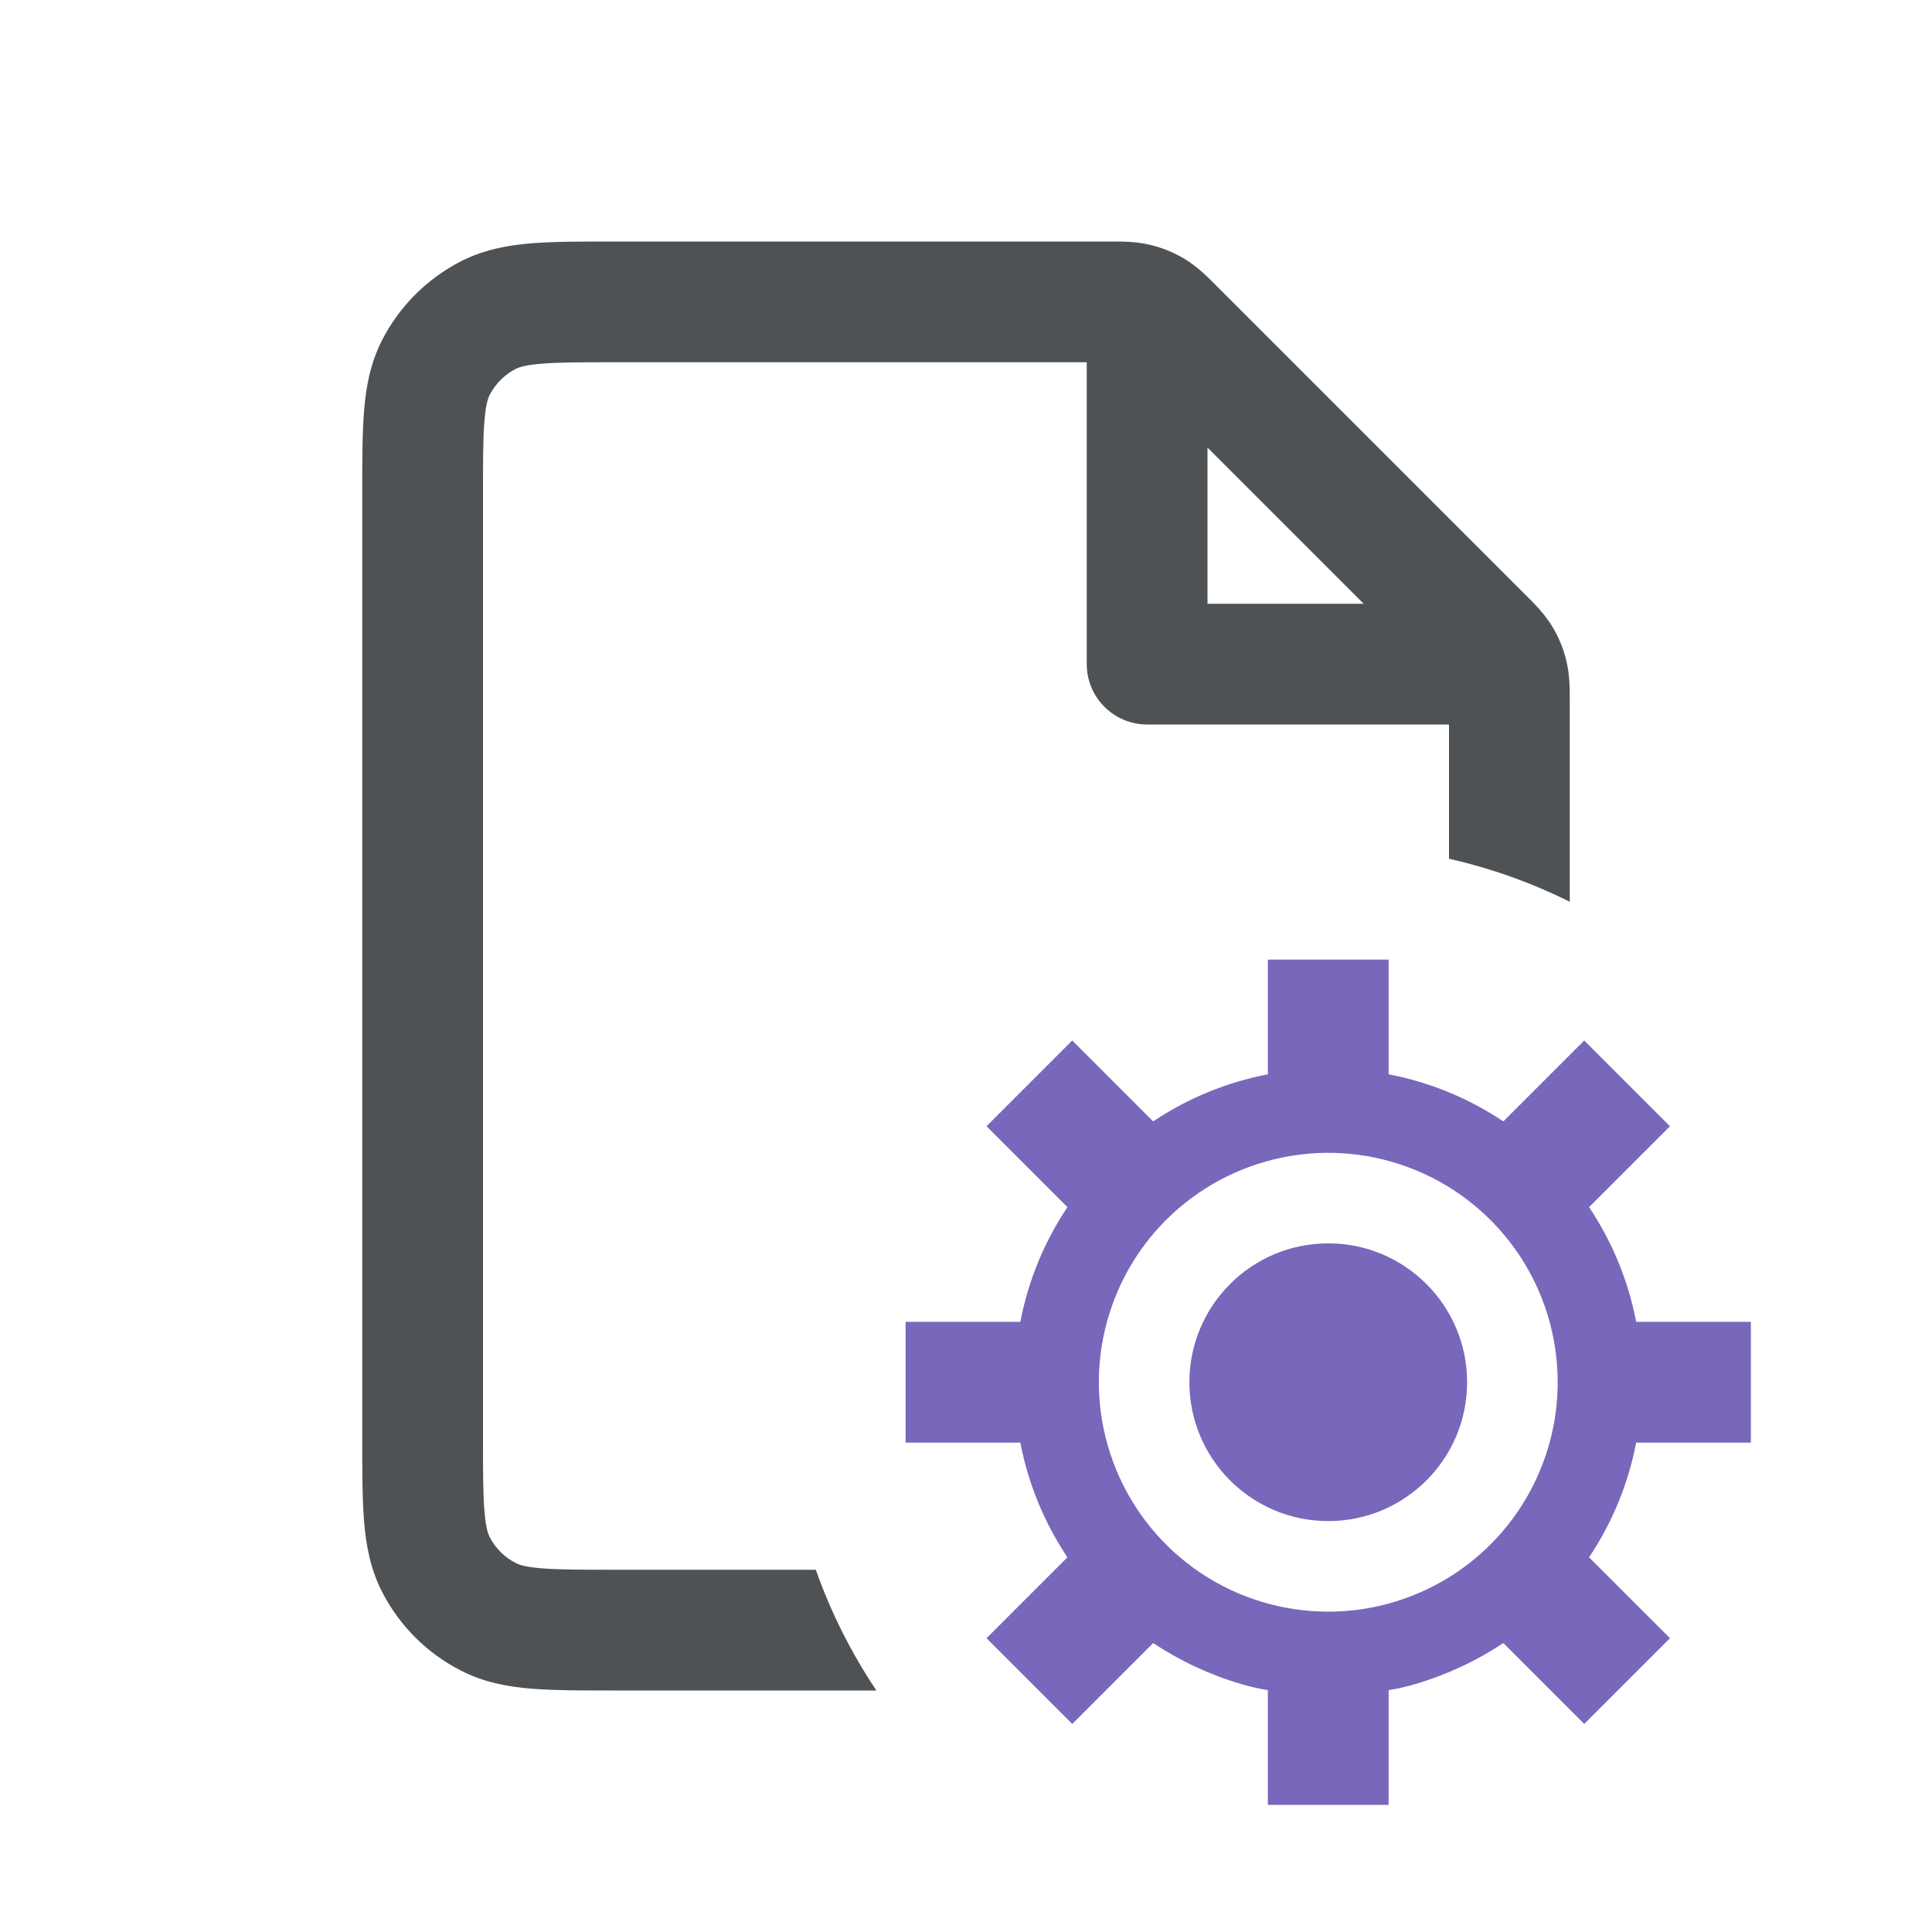
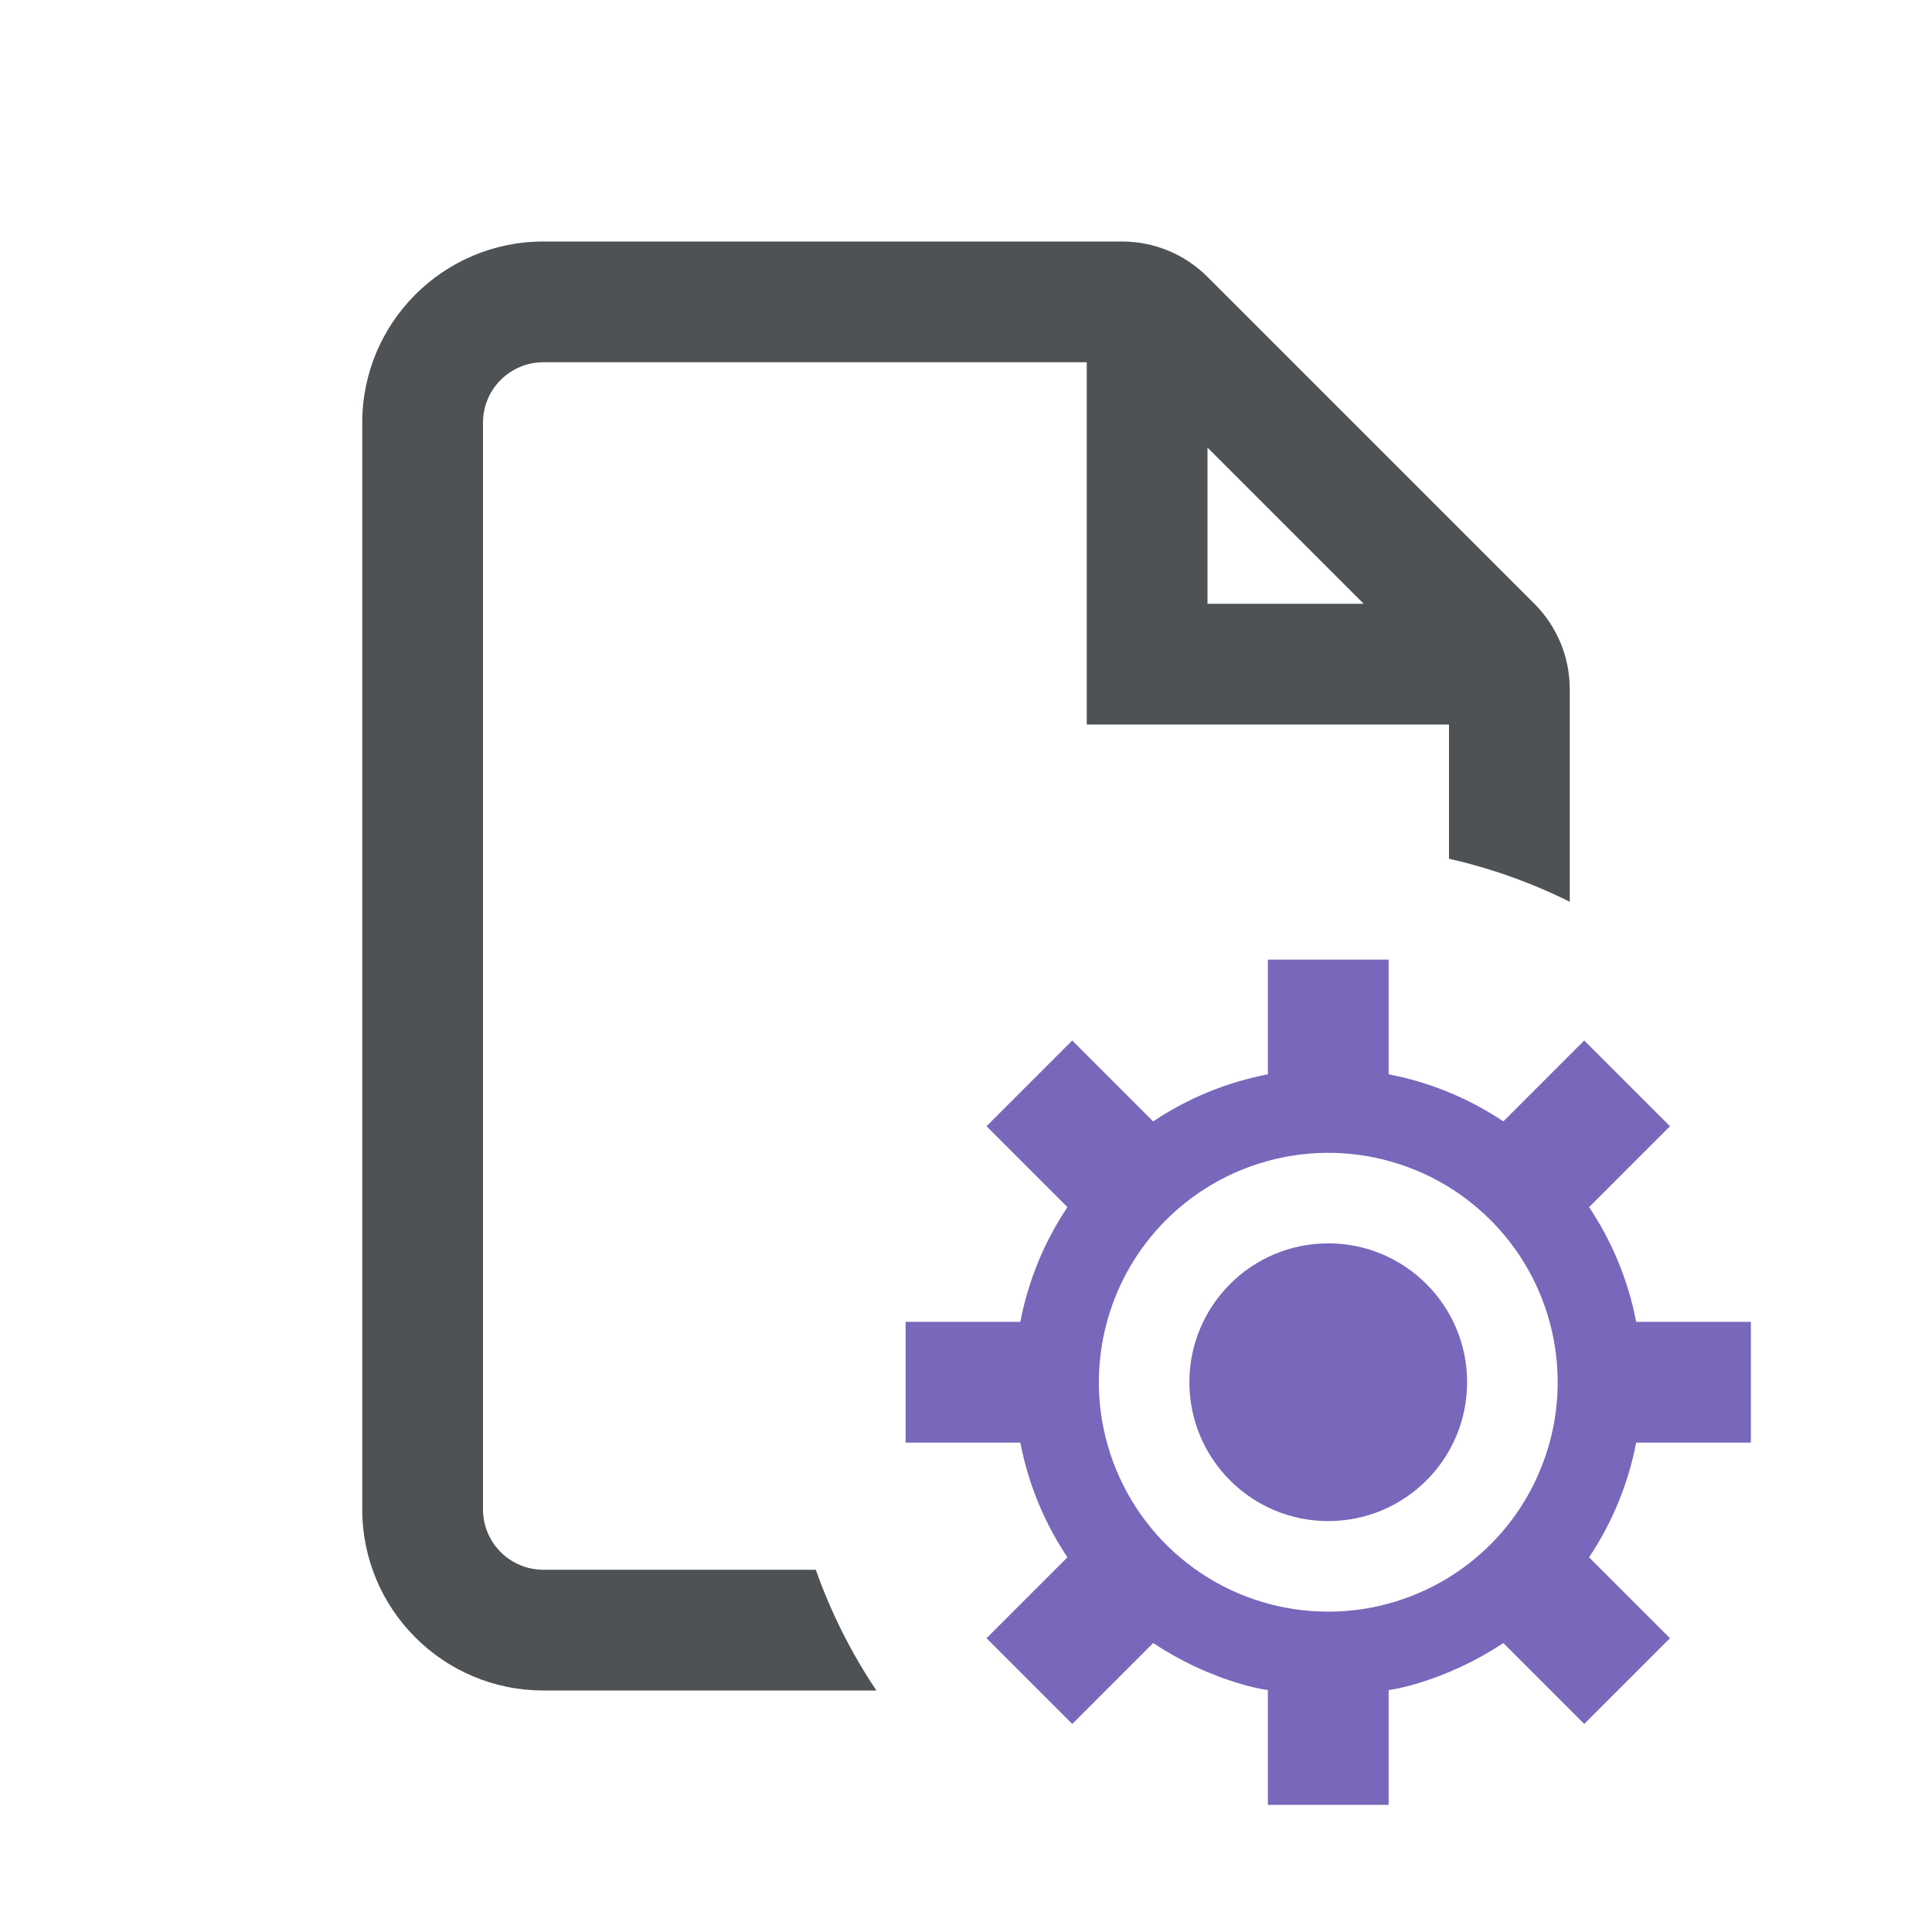
<svg xmlns="http://www.w3.org/2000/svg" width="16" height="16" viewBox="0 0 16 16" fill="none">
-   <path fill-rule="evenodd" clip-rule="evenodd" d="M10 5V3.707L11.293 5H10ZM9.526 2.028C9.409 1.999 9.289 2 9.194 2L9.169 2H5.1H5.081C4.817 2 4.59 2 4.402 2.015C4.205 2.031 4.008 2.067 3.819 2.163C3.537 2.307 3.307 2.537 3.163 2.819C3.067 3.008 3.031 3.205 3.015 3.402C3 3.59 3 3.817 3 4.081V4.1V11.9V11.919C3 12.183 3 12.41 3.015 12.598C3.031 12.795 3.067 12.992 3.163 13.181C3.307 13.463 3.537 13.693 3.819 13.836C4.008 13.933 4.205 13.969 4.402 13.985C4.59 14 4.817 14 5.081 14H5.1H7.258C7.051 13.691 6.882 13.356 6.756 13H5.1C4.812 13 4.626 13 4.484 12.988C4.348 12.977 4.298 12.958 4.273 12.945C4.179 12.898 4.102 12.821 4.054 12.727C4.042 12.702 4.023 12.652 4.012 12.516C4 12.374 4 12.188 4 11.9V4.1C4 3.812 4 3.626 4.012 3.484C4.023 3.348 4.042 3.298 4.054 3.273C4.102 3.179 4.179 3.102 4.273 3.054C4.298 3.042 4.348 3.023 4.484 3.012C4.626 3 4.812 3 5.1 3H9V5.5C9 5.776 9.224 6 9.5 6H12V7.112C12.351 7.191 12.686 7.312 13 7.468V5.831L13 5.806C13 5.711 13.001 5.591 12.972 5.474C12.948 5.372 12.908 5.274 12.853 5.185C12.789 5.081 12.705 4.997 12.637 4.93L12.637 4.93L12.619 4.912L10.088 2.381L10.07 2.363C10.003 2.295 9.919 2.211 9.815 2.147C9.726 2.093 9.628 2.052 9.526 2.028Z" fill="#4E5254" />
+   <path fill-rule="evenodd" clip-rule="evenodd" d="M4.5 2C3.672 2 3 2.672 3 3.5V12.5C3 13.328 3.672 14 4.5 14H7.258C7.051 13.691 6.882 13.356 6.756 13H4.5C4.224 13 4 12.776 4 12.5V3.5C4 3.224 4.224 3 4.5 3H9V5.5V6H9.5H12V7.112C12.351 7.191 12.686 7.312 13 7.468V5.707C13 5.442 12.895 5.188 12.707 5L10 2.293C9.812 2.105 9.558 2 9.293 2H4.5ZM10 5V3.707L11.293 5H10Z" fill="#4E5254" />
  <path fill-rule="evenodd" clip-rule="evenodd" d="M13 8.737V13.947H13V8.737L13.12 8.617L13.83 9.327L13.16 9.997C13.352 10.284 13.485 10.607 13.55 10.947H14H14H14.5V11.947H14H14H13.55C13.485 12.287 13.352 12.61 13.16 12.897L13.83 13.567L13.12 14.277L12.79 13.947H12.79L12.45 13.607C12.225 13.756 11.979 13.871 11.72 13.947H11.72C11.648 13.968 11.574 13.985 11.5 13.997V14.947H10.5V13.997C10.426 13.985 10.352 13.968 10.28 13.947H10.28C10.021 13.871 9.775 13.756 9.55 13.607L9.21 13.947H9.21L8.88 14.277L8.55 13.947H8.55L8.17 13.567L8.84 12.897C8.648 12.61 8.515 12.287 8.45 11.947H7.5V10.947H8.45C8.515 10.607 8.648 10.284 8.84 9.997L8.17 9.327L8.88 8.617L9.55 9.287C9.837 9.095 10.16 8.962 10.5 8.897V7.947H11.5V8.897C11.84 8.962 12.163 9.095 12.45 9.287L13 8.737ZM12.9 11.447C12.9 11.071 12.789 10.704 12.58 10.391C12.371 10.079 12.074 9.835 11.727 9.692C11.38 9.548 10.998 9.51 10.629 9.584C10.261 9.657 9.922 9.838 9.656 10.104C9.391 10.369 9.21 10.708 9.137 11.076C9.063 11.445 9.101 11.827 9.245 12.174C9.388 12.521 9.632 12.818 9.944 13.027C10.257 13.236 10.624 13.347 11 13.347C11.249 13.347 11.497 13.298 11.727 13.202C11.958 13.107 12.167 12.967 12.344 12.79C12.52 12.614 12.66 12.405 12.755 12.174C12.851 11.944 12.9 11.697 12.9 11.447ZM11 12.597C11.635 12.597 12.15 12.082 12.15 11.447C12.15 10.812 11.635 10.297 11 10.297C10.365 10.297 9.85 10.812 9.85 11.447C9.85 12.082 10.365 12.597 11 12.597Z" fill="#7867BA" />
</svg>
